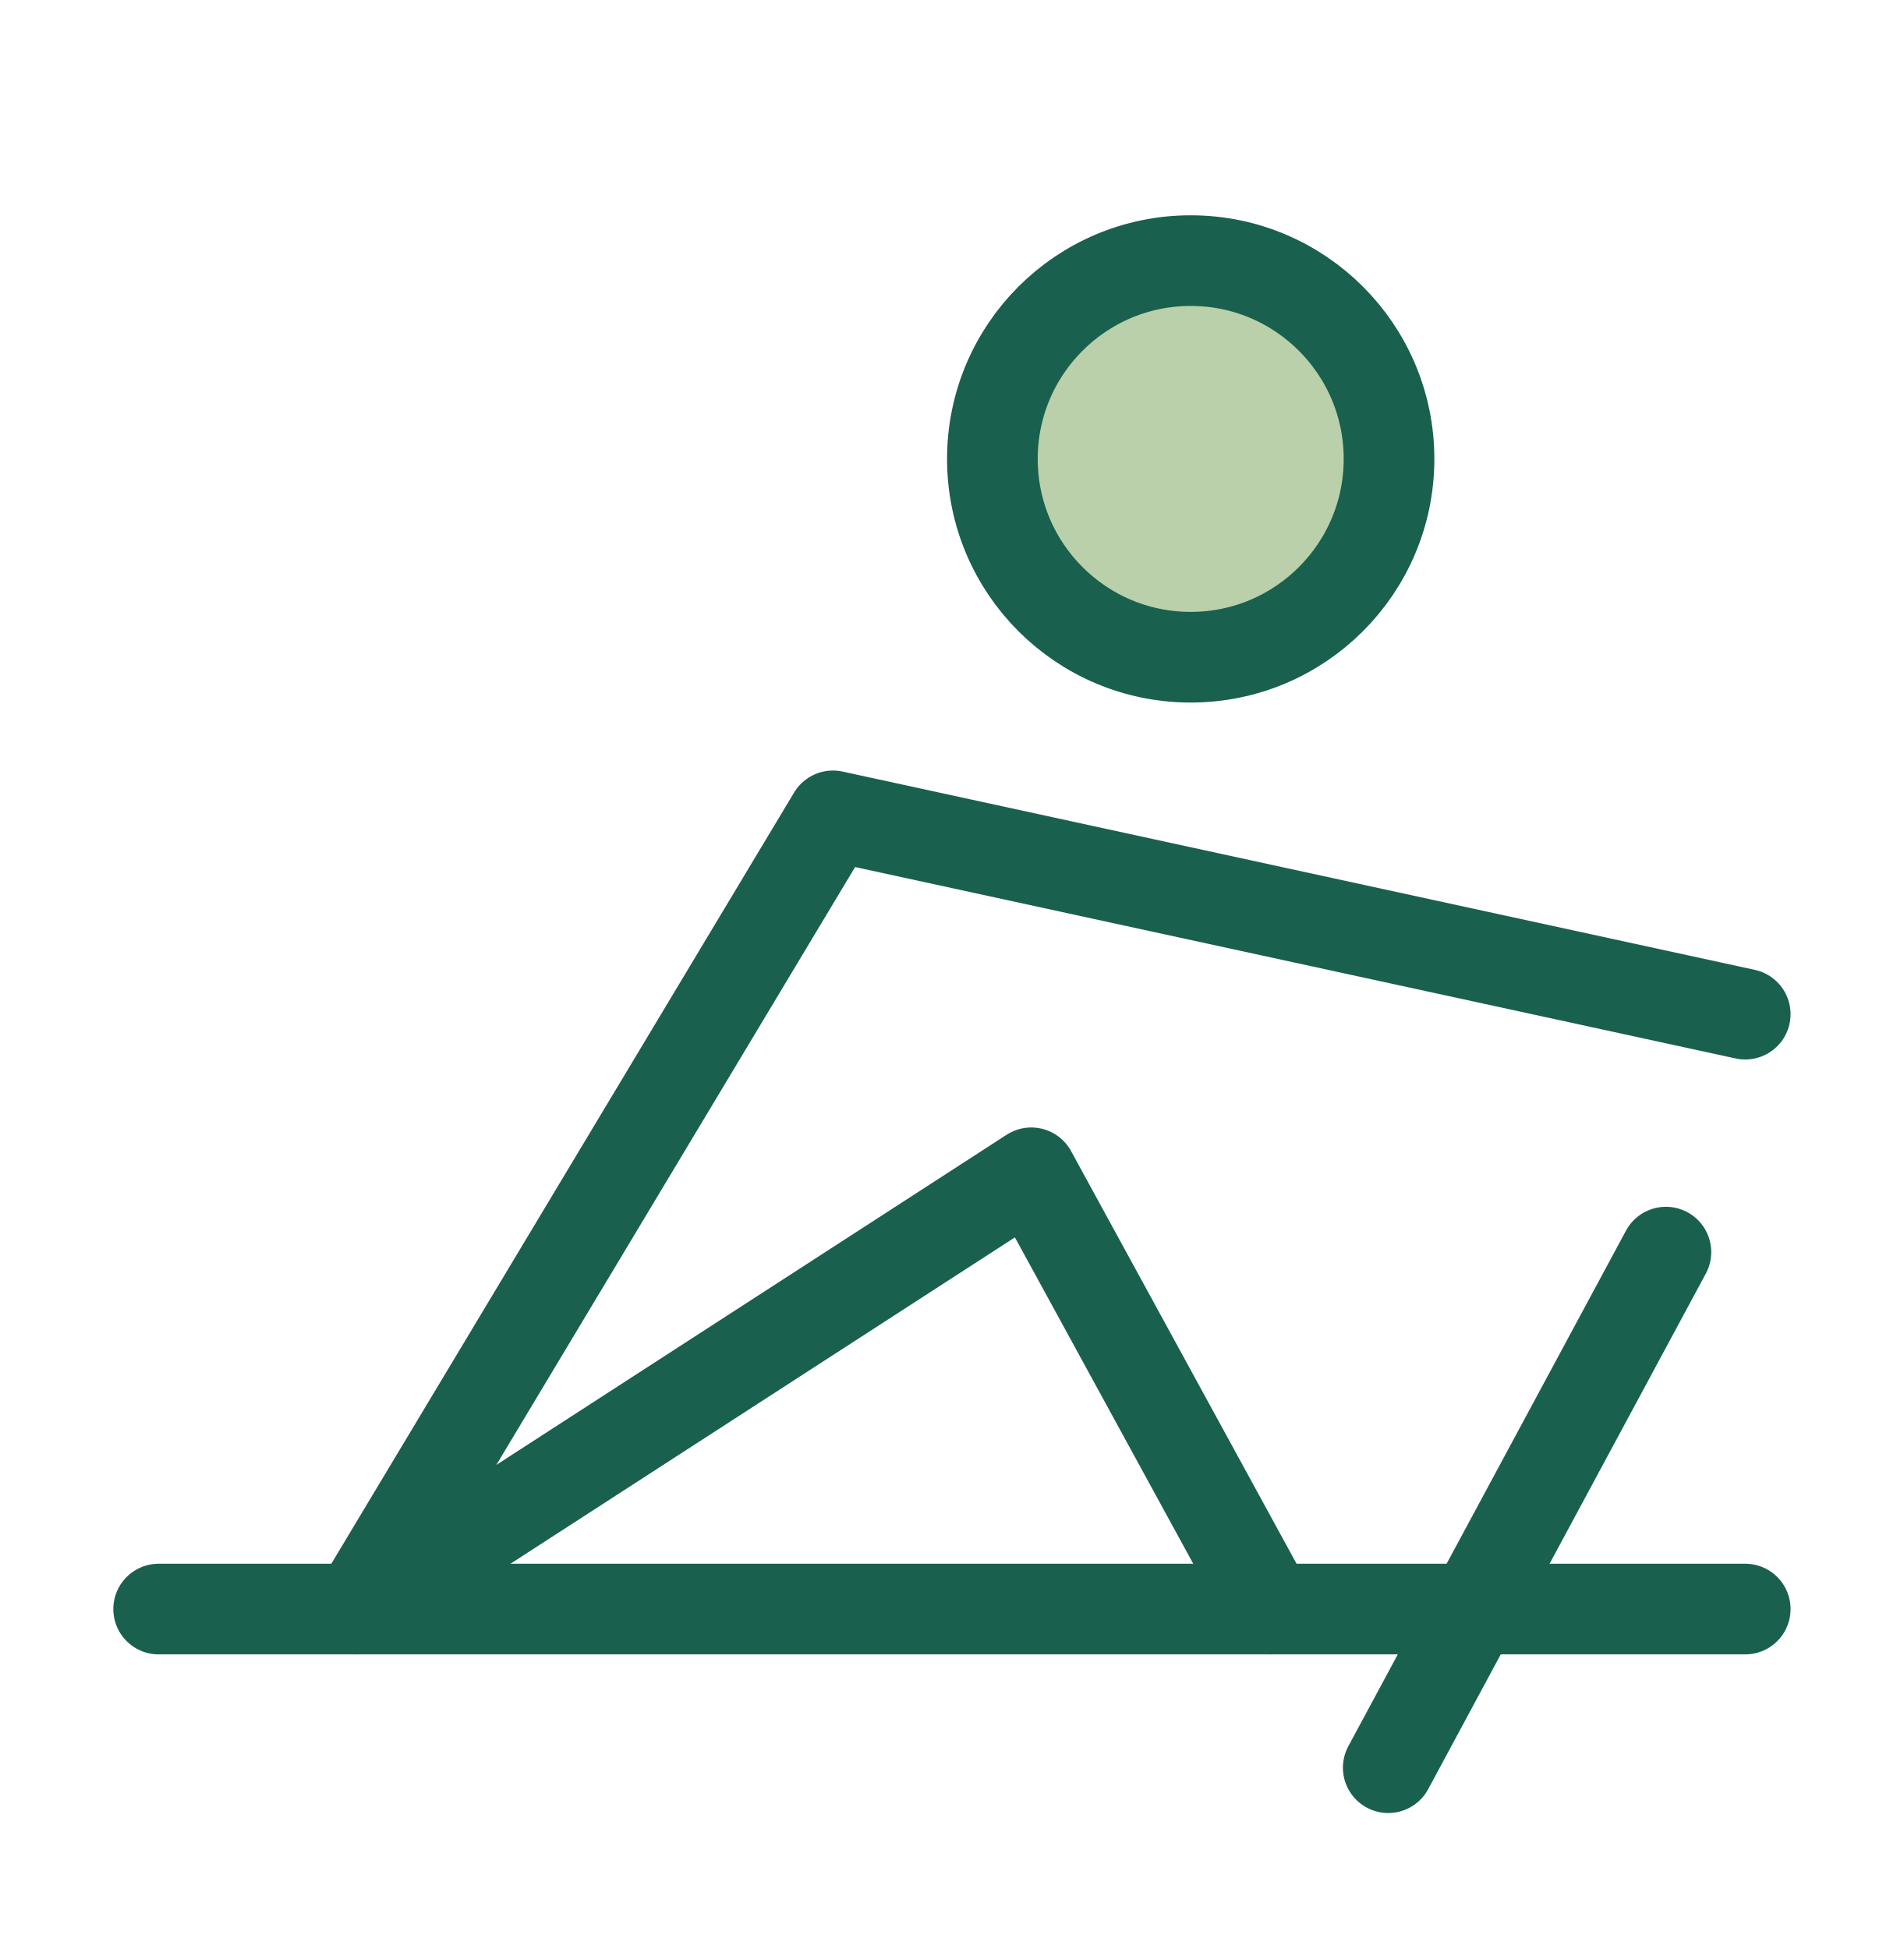
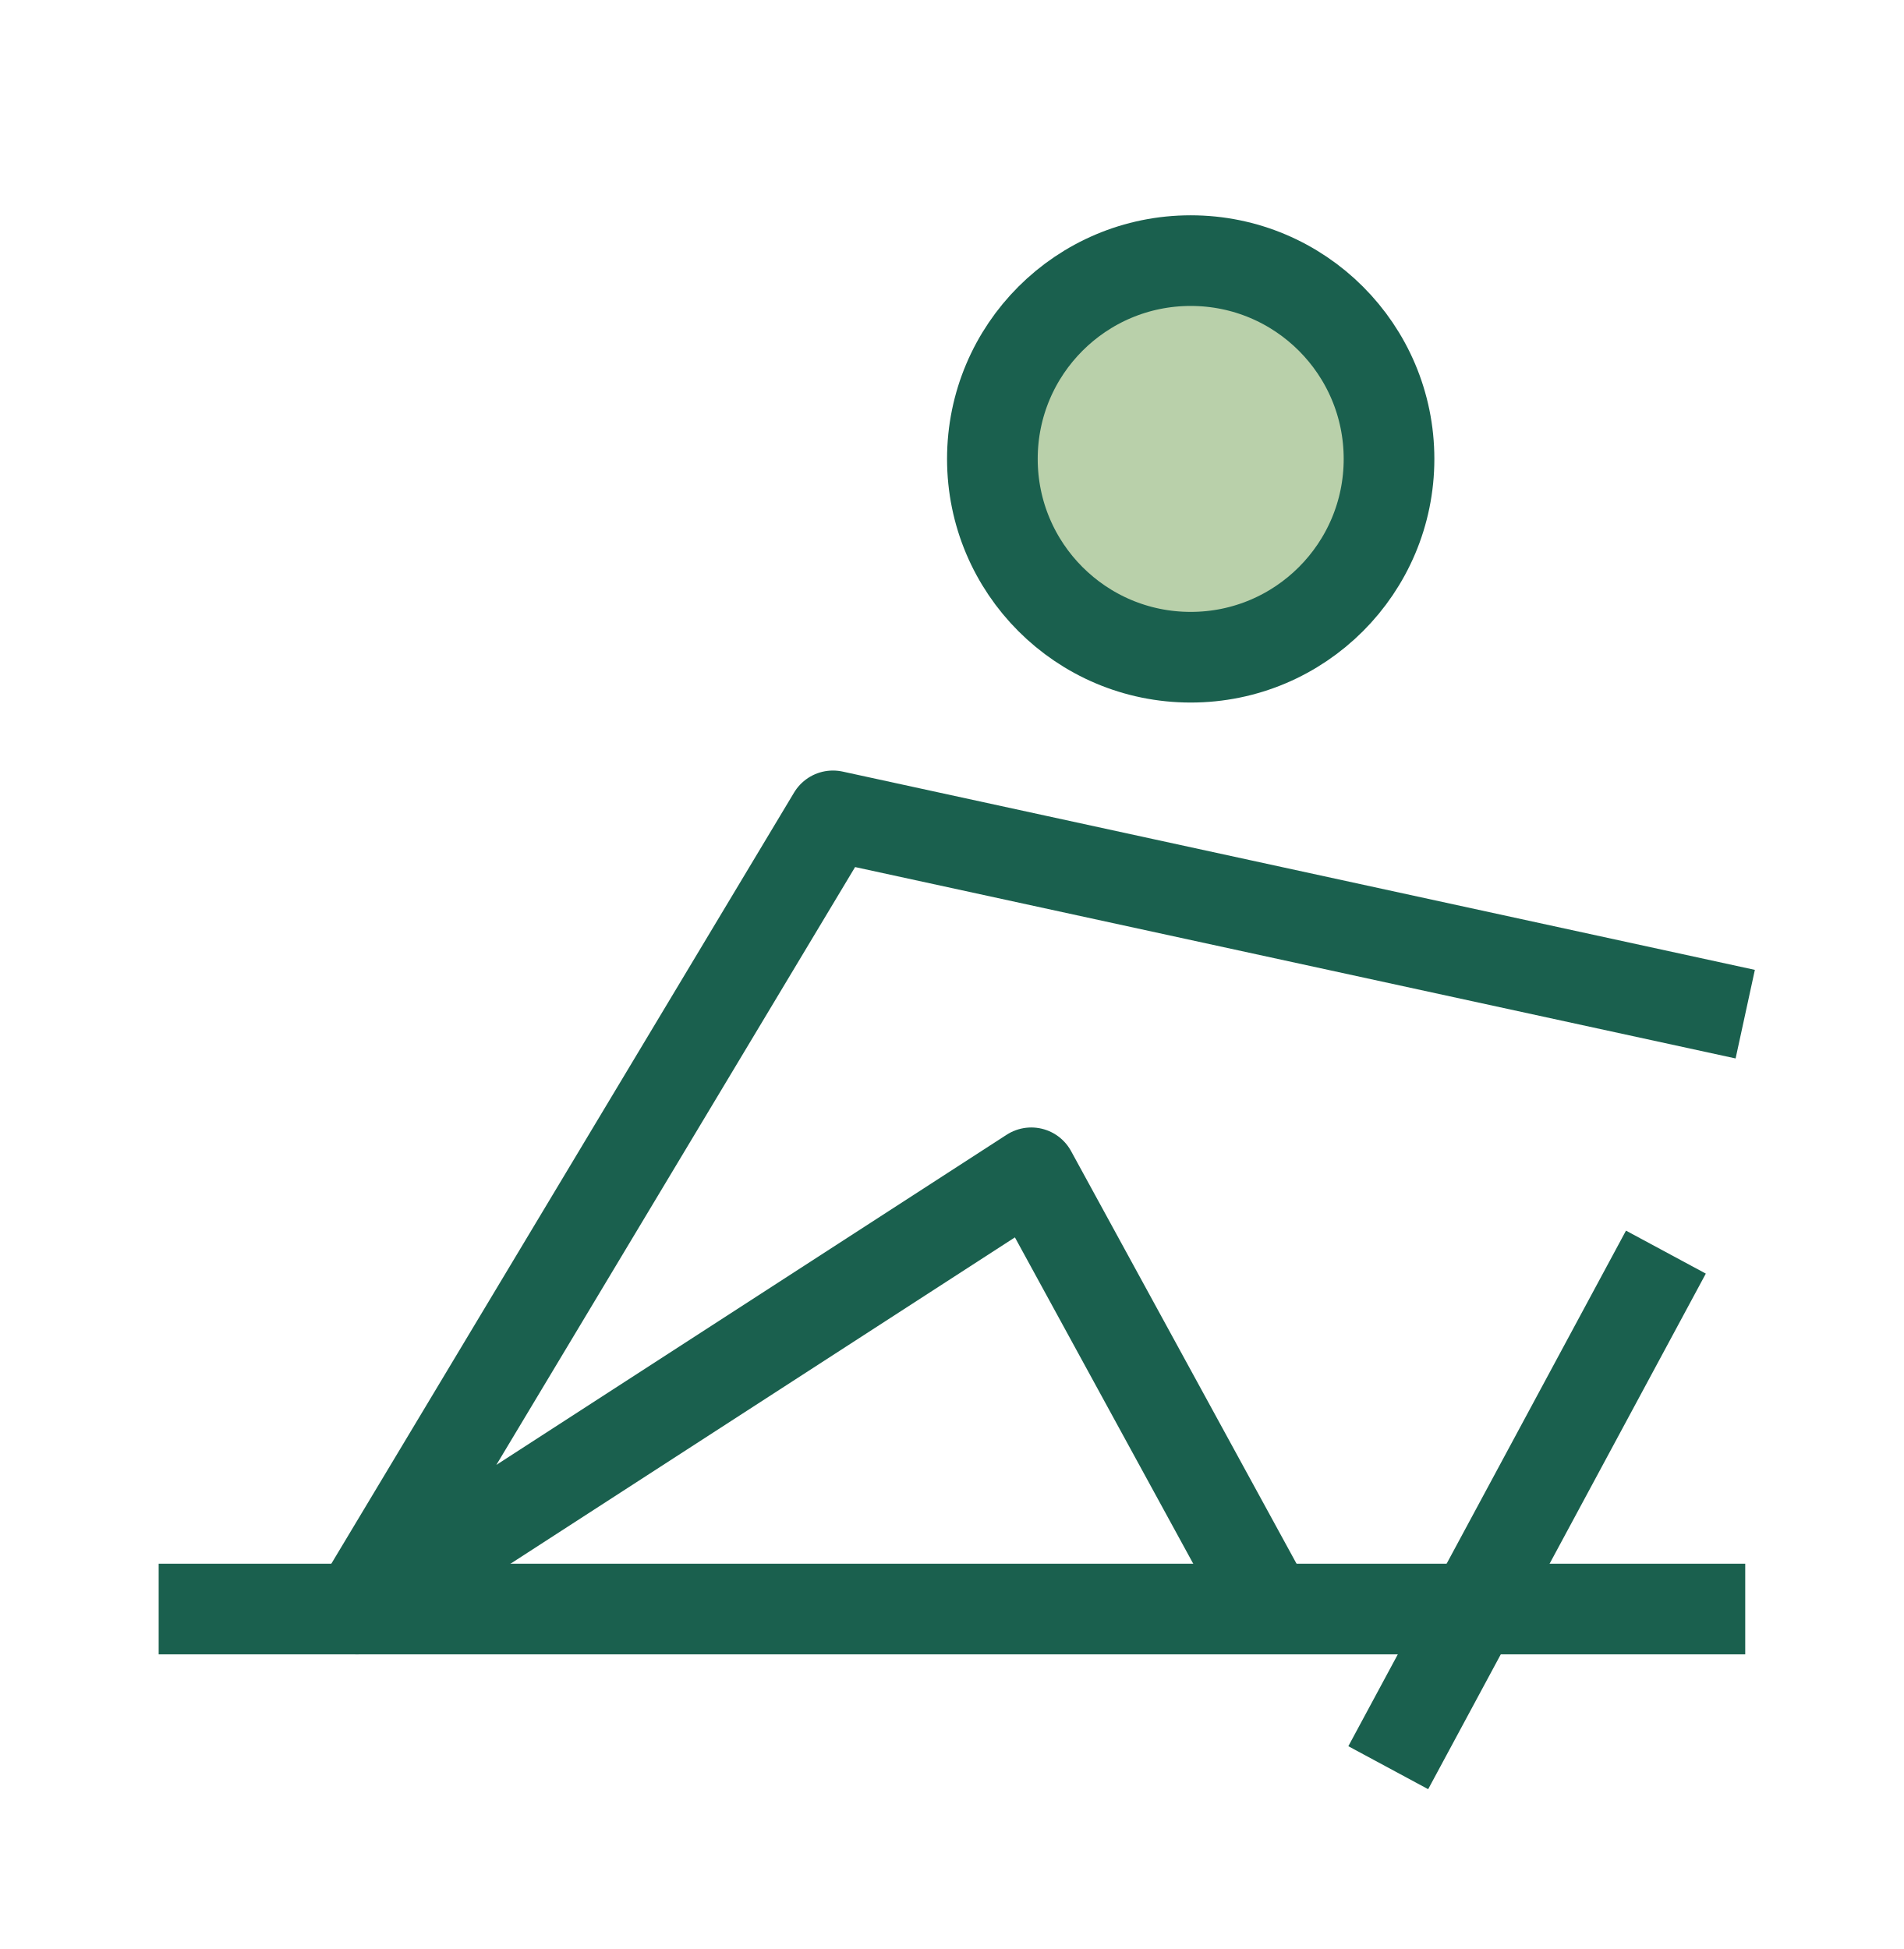
<svg xmlns="http://www.w3.org/2000/svg" width="42" height="43" viewBox="0 0 42 43" fill="none">
  <path d="M26.267 14.5C28.683 14.5 30.642 12.541 30.642 10.125C30.642 7.709 28.683 5.75 26.267 5.75C23.85 5.75 21.892 7.709 21.892 10.125C21.892 12.541 23.85 14.5 26.267 14.5Z" fill="#B9D0AA" stroke="#1A604E" stroke-width="2" stroke-miterlimit="2" />
-   <path d="M36.75 27.625L30.625 39" stroke="#1A604E" stroke-width="2" stroke-miterlimit="2" stroke-linecap="round" stroke-linejoin="round" />
-   <path d="M28.009 35.5L22.75 25.875L7.875 35.5L18.375 18L38.5 22.375" stroke="#1A604E" stroke-width="2" stroke-miterlimit="2" stroke-linecap="round" stroke-linejoin="round" />
-   <path d="M3.5 35.5H38.5" stroke="#1A604E" stroke-width="2" stroke-miterlimit="2" stroke-linecap="round" stroke-linejoin="round" />
+   <path d="M36.75 27.625L30.625 39" stroke="#1A604E" stroke-width="2" stroke-miterlimit="2" strokeLinecap="round" stroke-linejoin="round" />
+   <path d="M28.009 35.5L22.75 25.875L7.875 35.5L18.375 18L38.5 22.375" stroke="#1A604E" stroke-width="2" stroke-miterlimit="2" strokeLinecap="round" stroke-linejoin="round" />
+   <path d="M3.5 35.5H38.5" stroke="#1A604E" stroke-width="2" stroke-miterlimit="2" strokeLinecap="round" stroke-linejoin="round" />
</svg>
